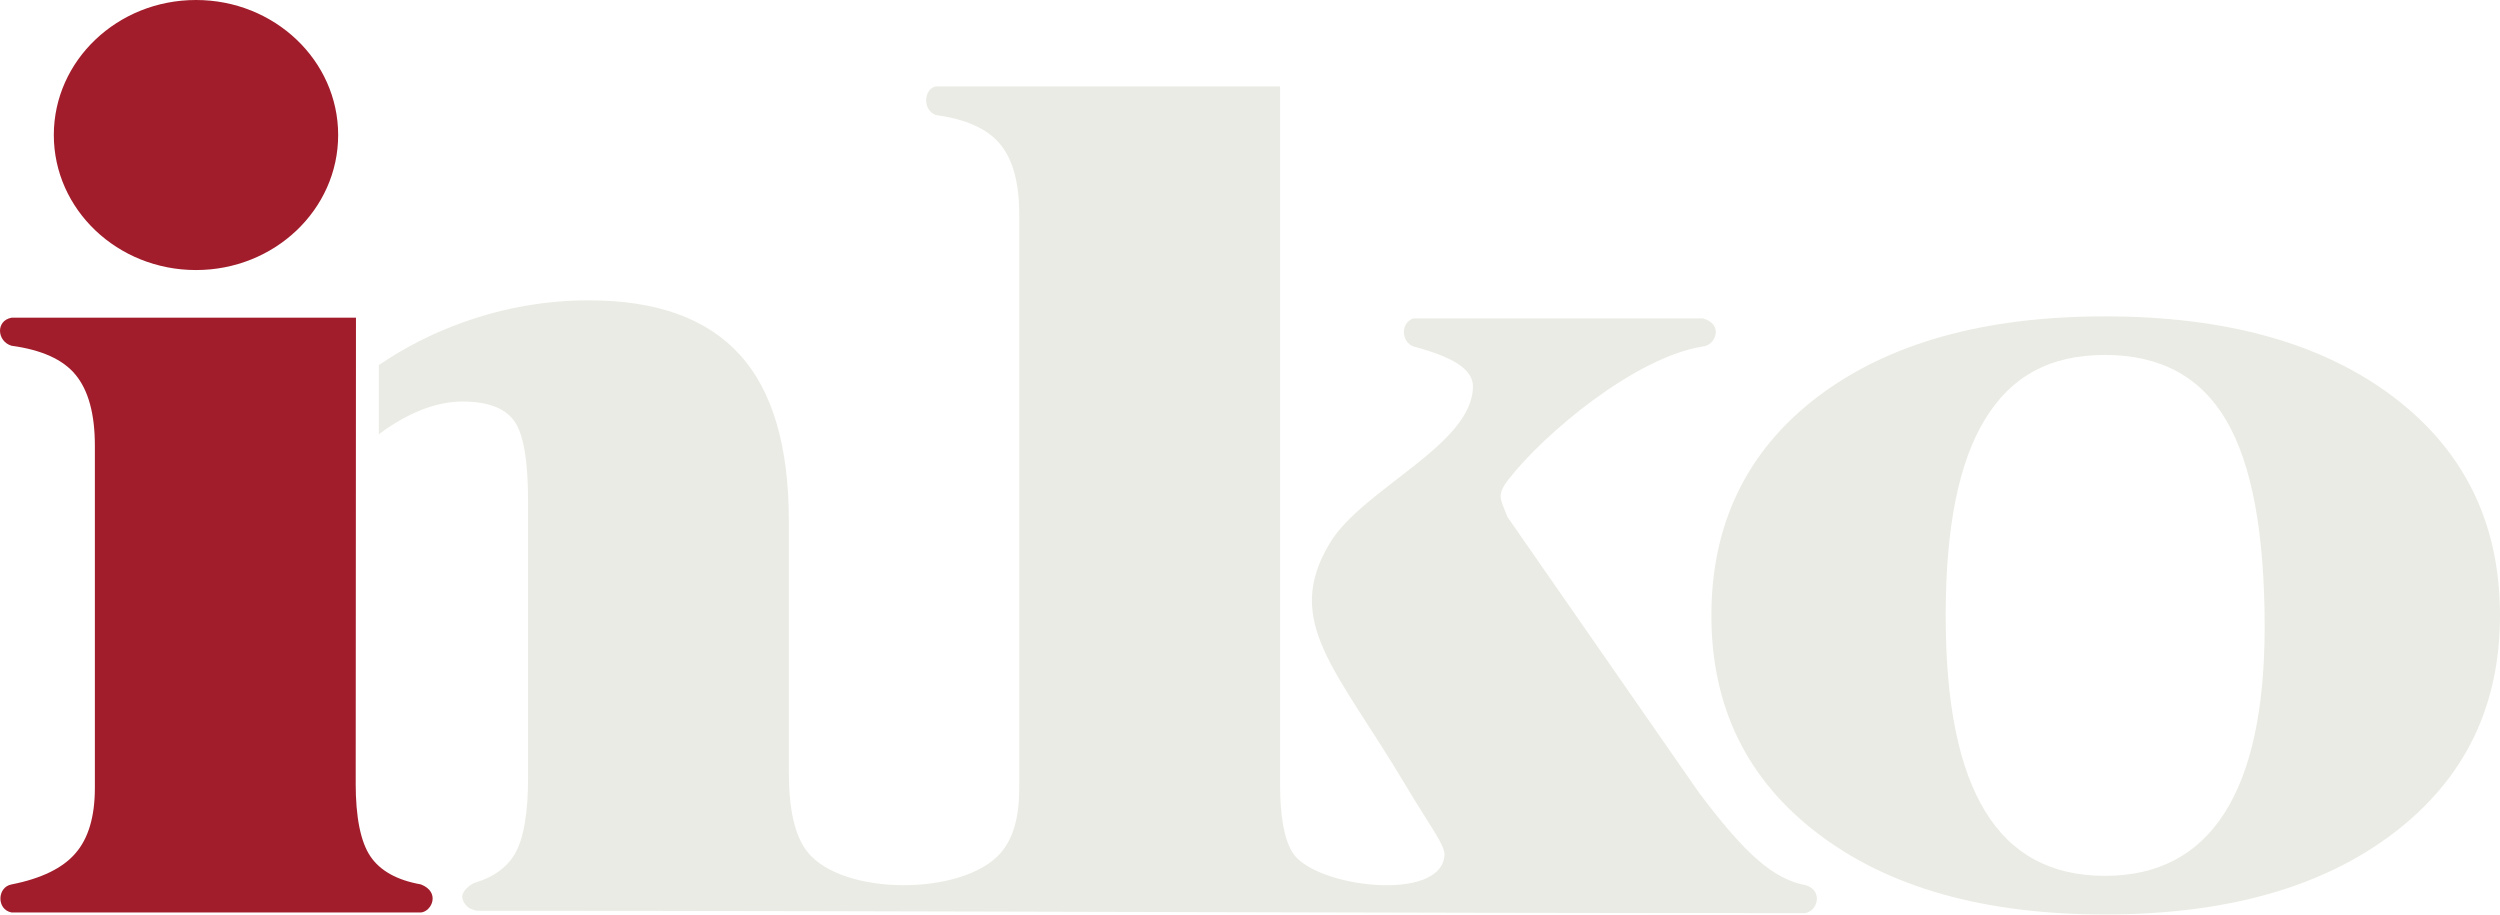
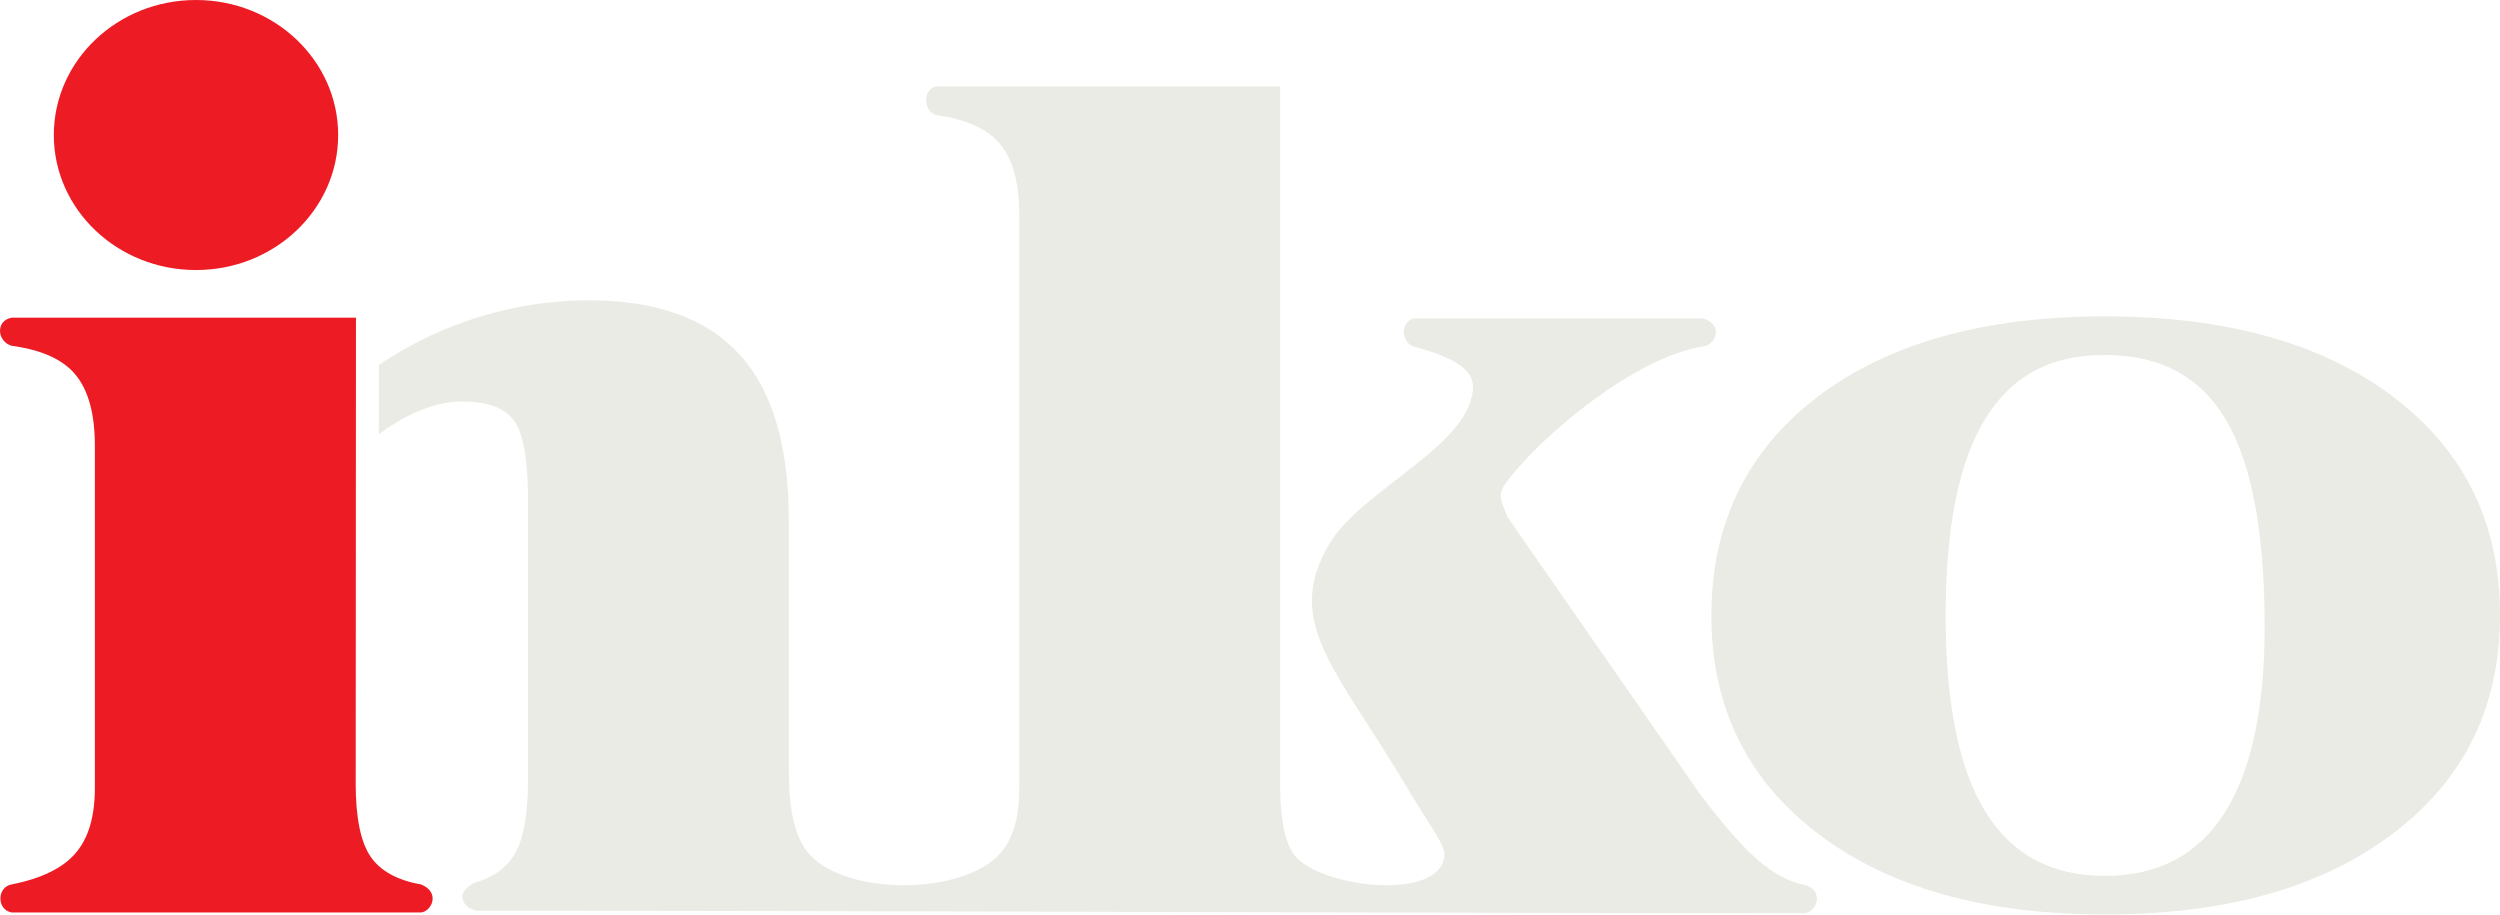
<svg xmlns="http://www.w3.org/2000/svg" id="Layer_1" data-name="Layer 1" viewBox="0 0 863.56 315.88">
  <defs>
    <style>
      .cls-1, .cls-2 {
-         fill: #a21d2b;
+         fill: #ed1c24;
      }

      .cls-2 {
        fill-rule: evenodd;
      }

      .cls-3 {
        fill: #ebebe5;
      }
    </style>
  </defs>
  <path class="cls-3" d="M352.07,74.07c0-10.95-2.22-19.09-6.66-24.35-4.36-5.26-11.79-8.56-22.12-9.97-4.9-1.83-4.08-9.2,0-9.9h118.69c.15-.02.21.04.19.18v240.77c0,10.95,1.35,18.92,4.27,23.65,7.47,12.12,51.71,17.5,52.52.84.17-3.44-5.59-10.86-13.32-23.87-23.95-40.3-42.8-56.71-26.16-84.02,11.35-18.63,49.31-33.85,49.31-53.97,0-2.88-1.71-5.4-4.95-7.58-3.24-2.18-8.45-4.28-15.63-6.18-4.1-1.5-4.62-8.1,0-9.69h100.09c7.49,2.33,3.98,9.38,0,9.69-23.45,3.67-54.74,29.99-67.05,45.71-4.59,5.87-2.84,6.95-.58,13.12l66.1,95.16c8.2,10.95,15.03,18.81,20.58,23.51,5.47,4.78,10.93,7.58,16.23,8.56,6.05,1.64,4.64,8.74,0,9.69-153.24,0-305.15-.81-458.38-.82-1.06,0-1.34-.24-2.36-.58-1.49-.5-3.01-2.36-3.17-4.04-.2-2.16,2.75-4.58,4.63-5.15,6.26-1.9,10.78-5.19,13.5-9.82,3.09-5.26,4.61-14.11,4.61-26.53v-95.25c0-14.25-1.62-23.58-4.87-27.93-3.24-4.42-9.22-6.6-17.85-6.6-5.72,0-11.79,1.54-18.19,4.7-3.61,1.78-7.16,3.98-10.64,6.59v-23.9c9.17-6.21,18.93-11.16,29.34-14.84,14.01-4.98,28.44-7.51,43.21-7.51,23.4,0,40.74,6.25,52.09,18.74,11.36,12.42,16.99,31.66,16.99,57.55v86.54c0,12.77,1.95,22.14,6.49,27.79,12.14,15.1,53.23,15.14,66.43.54,4.57-5.05,6.66-12.63,6.66-22.53V74.07Z" />
  <path class="cls-3" d="M863.56,212.58h0c0,31.52-12.29,56.65-36.92,75.32-24.58,18.67-57.77,27.98-99.53,27.98s-74.77-9.31-99.22-27.98c-24.51-18.67-36.74-43.8-36.74-75.32s12.23-56.89,36.62-75.46c24.45-18.57,57.53-27.84,99.34-27.84s75.13,9.26,99.65,27.84c24.51,18.58,36.8,43.74,36.8,75.46M727.11,302.54c18.22,0,32.04-7.22,41.27-21.68,9.23-14.45,13.88-35.89,13.88-64.31,0-32.49-4.4-56.26-13.27-71.34-8.8-15.08-22.8-22.6-41.88-22.6s-32.34,7.37-41.39,22.16c-9.11,14.79-13.63,37.39-13.63,67.8s4.52,52.77,13.63,67.66c9.05,14.89,22.87,22.31,41.39,22.31Z" />
  <path class="cls-1" d="M122.86,270.54c0,11.79,1.71,20.21,5.04,25.2,3.33,4.98,9.14,8.28,17.51,9.76,6.86,2.7,3.67,9.38,0,9.69H3.99c-5.25-1.01-5.01-8.78,0-9.69,10.33-2.03,17.76-5.68,22.12-10.81,4.44-5.12,6.66-12.63,6.66-22.53v-118.2c0-10.95-2.22-19.09-6.66-24.49-4.36-5.33-11.79-8.63-22.12-10.04-4.99-1.45-5.63-8.63,0-9.69h118.97l-.09,160.8Z" />
  <path class="cls-2" d="M67.7,0c27.12,0,49.11,20.89,49.11,46.64s-21.99,46.64-49.11,46.64-49.11-20.89-49.11-46.64S40.58,0,67.7,0" />
</svg>
